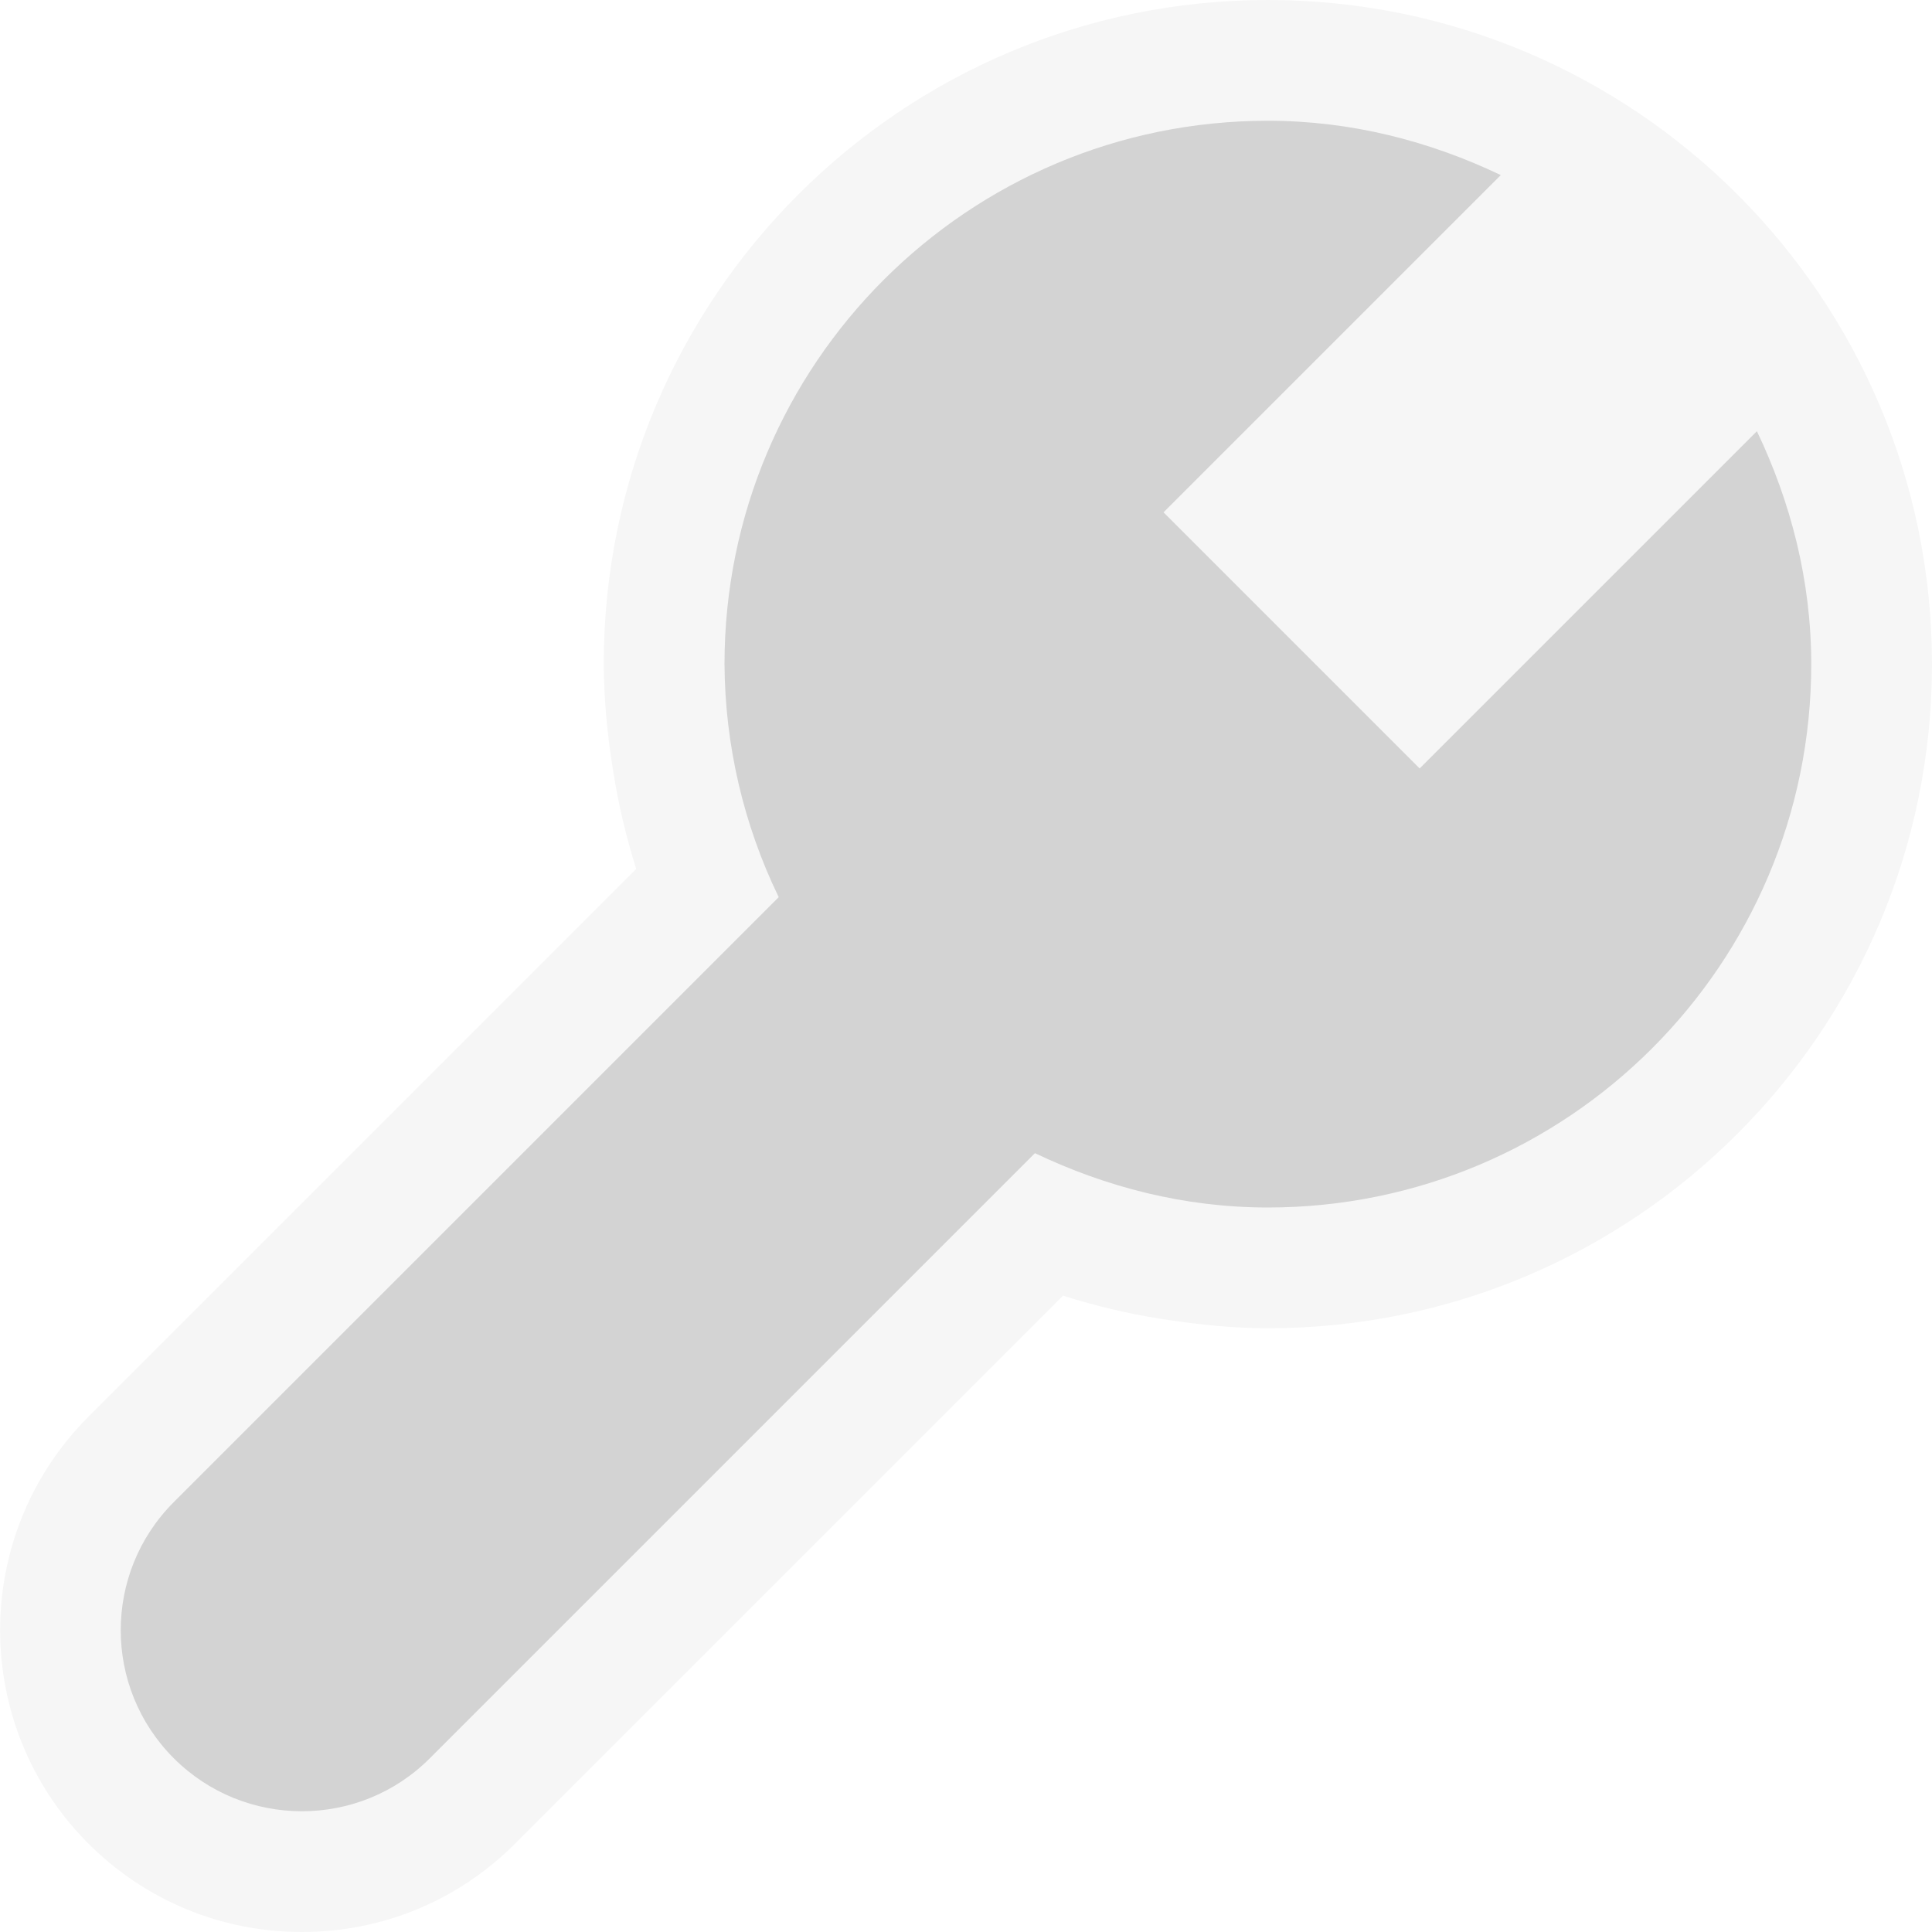
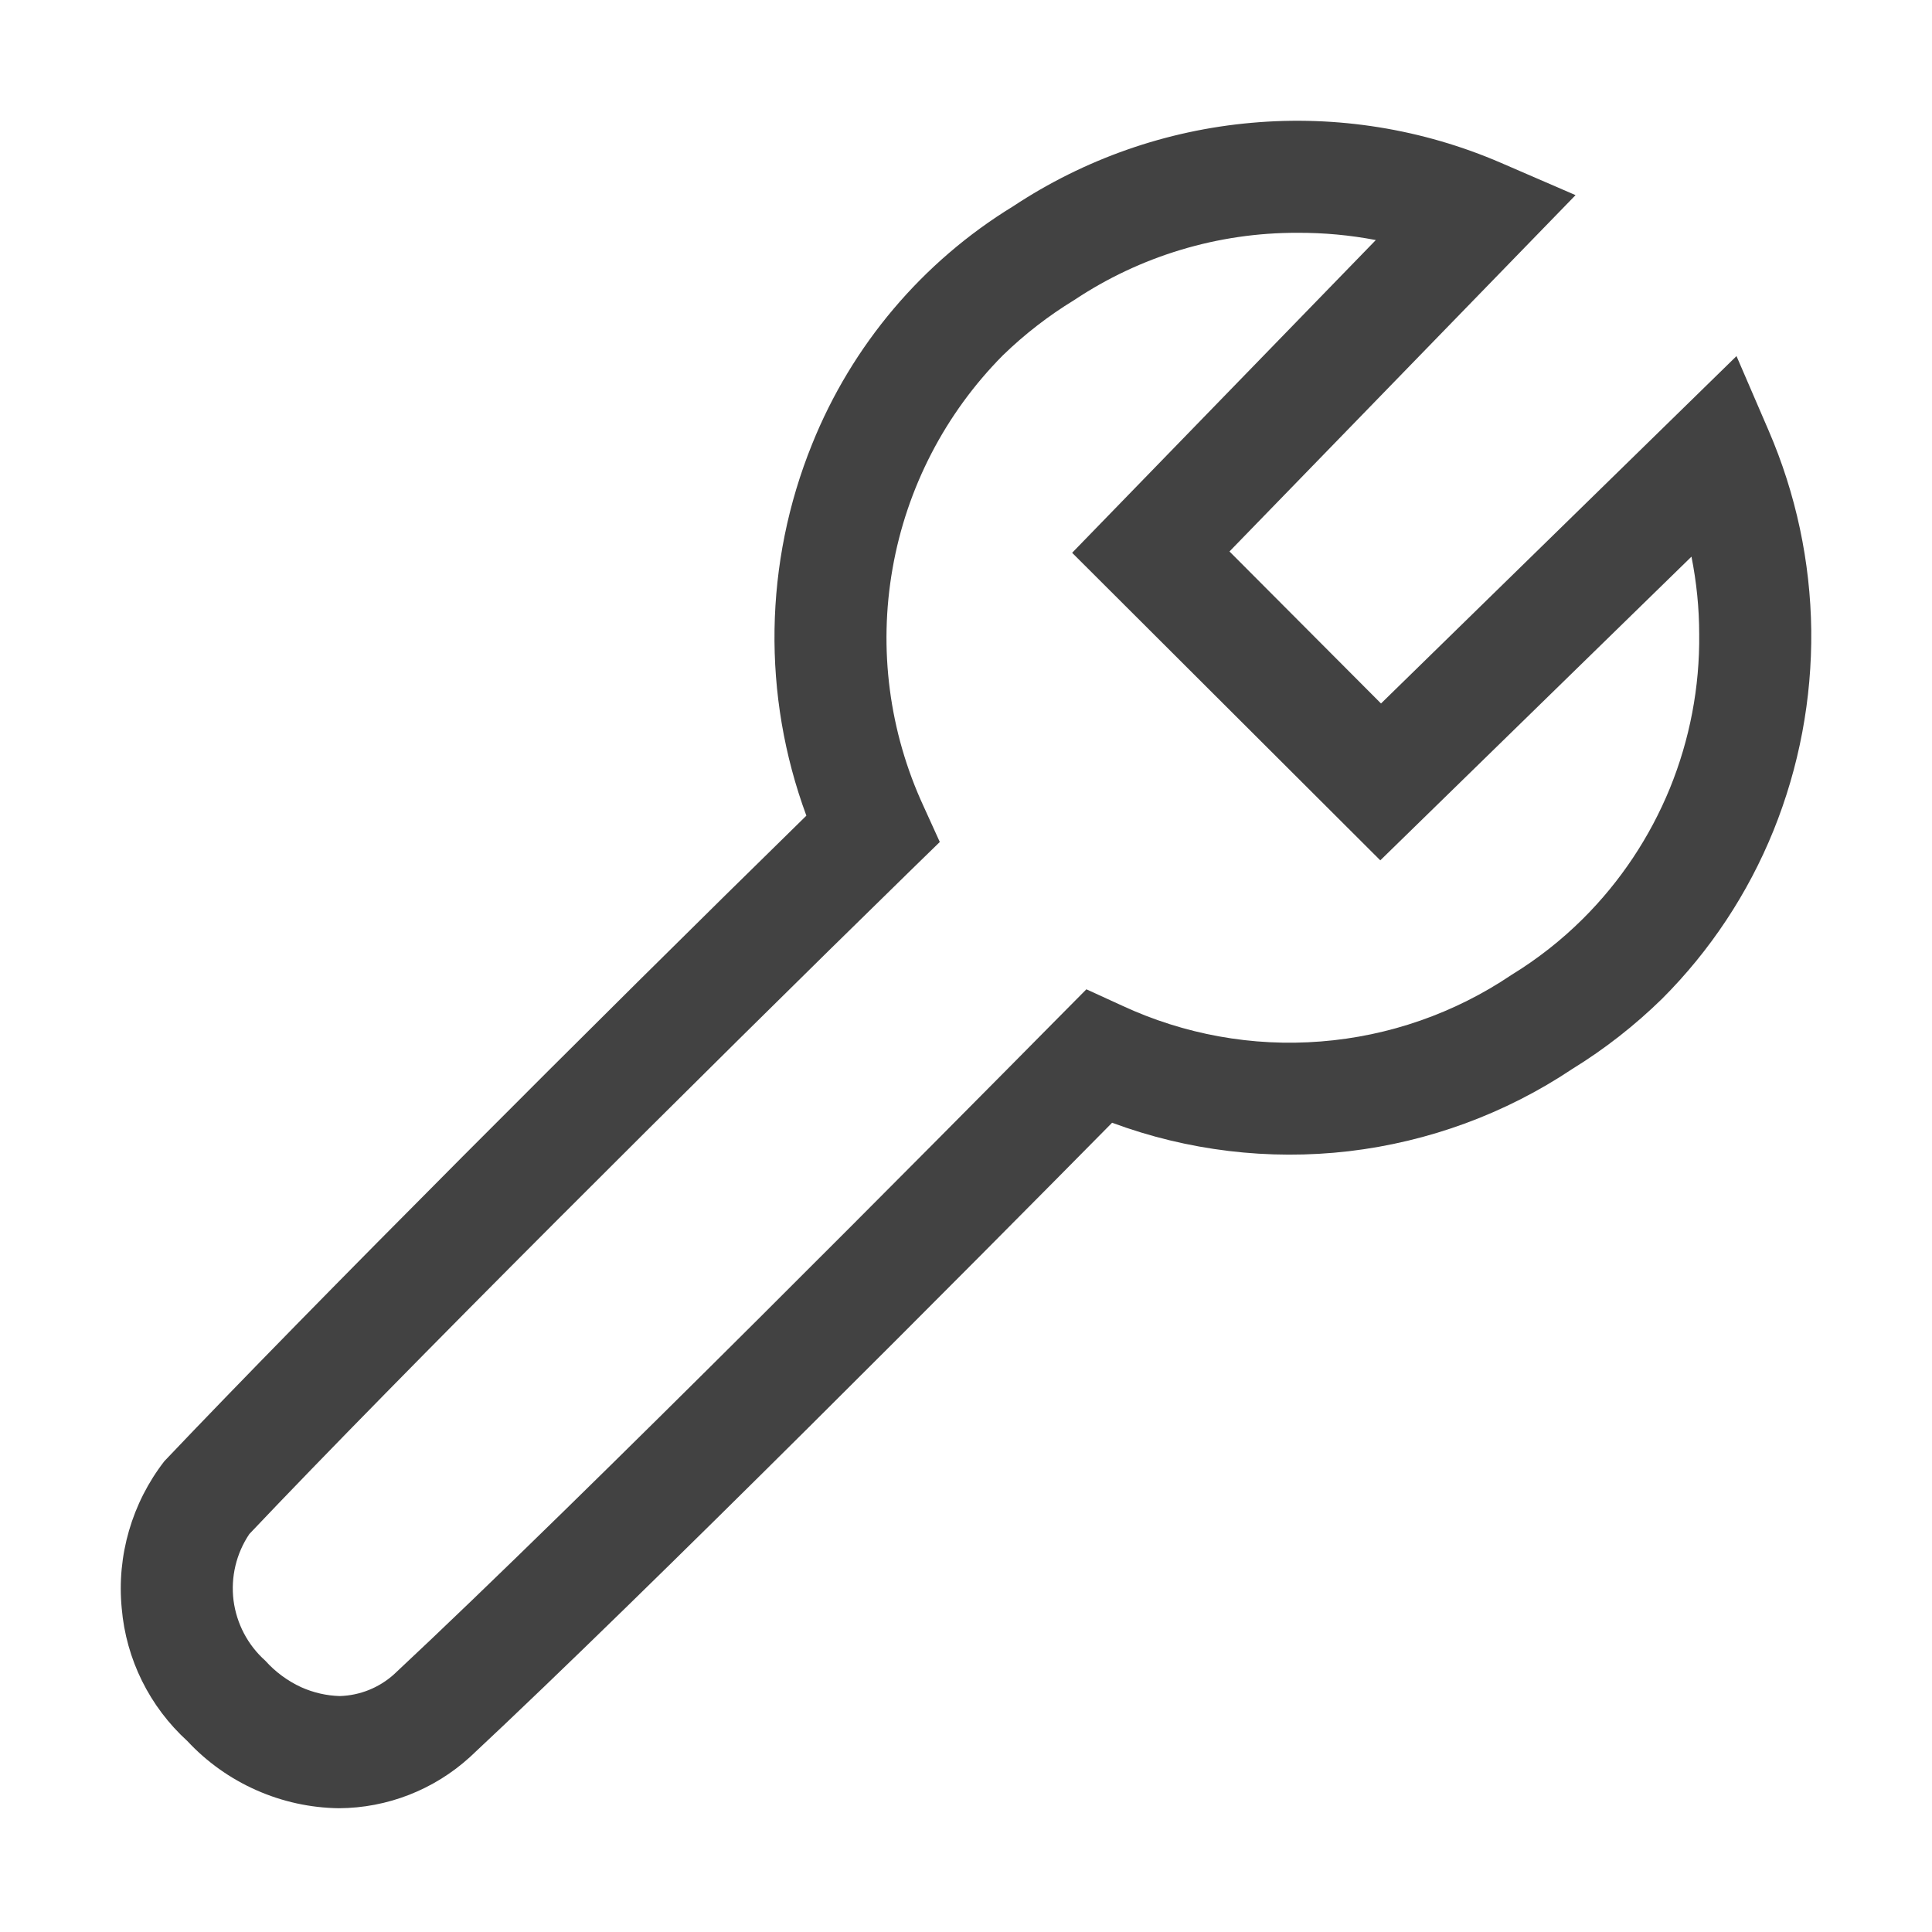
- <svg xmlns="http://www.w3.org/2000/svg" viewBox="0 0 16 16">
-   <style>.icon-canvas-transparent{opacity:0;fill:#f6f6f6}.icon-vs-out{fill:#f6f6f6}.icon-vs-bg{fill:#D3D3D3}</style>
-   <path class="icon-canvas-transparent" d="M16 16H0V0h16v16z" id="canvas" />
-   <path class="icon-vs-out" d="M16 5.5a5.5 5.5 0 0 1-5.5 5.5c-.275 0-.543-.027-.807-.066l-.079-.012a5.429 5.429 0 0 1-.81-.192l-4.537 4.537c-.472.473-1.1.733-1.767.733s-1.295-.26-1.768-.732a2.502 2.502 0 0 1 0-3.535l4.537-4.537a5.452 5.452 0 0 1-.191-.812c-.005-.025-.008-.051-.012-.077A5.503 5.503 0 0 1 5 5.5a5.5 5.5 0 1 1 11 0z" id="outline" />
-   <path class="icon-vs-bg" d="M15 5.5a4.5 4.5 0 0 1-4.5 4.5c-.693 0-1.342-.17-1.929-.45l-5.01 5.01c-.293.294-.677.44-1.061.44s-.768-.146-1.061-.439a1.5 1.5 0 0 1 0-2.121l5.01-5.01A4.483 4.483 0 0 1 6 5.5 4.5 4.5 0 0 1 10.5 1c.693 0 1.342.17 1.929.45L9.636 4.243l2.121 2.121 2.793-2.793c.28.587.45 1.236.45 1.929z" id="iconBg" />
+ <svg xmlns="http://www.w3.org/2000/svg" width="16" height="16" viewBox="0 0 16 16" fill="none">
+   <path d="M2.807 14.975C2.571 14.972 2.338 14.921 2.122 14.825C1.907 14.73 1.712 14.591 1.552 14.419C1.238 14.133 1.044 13.741 1.008 13.319C0.966 12.883 1.093 12.447 1.361 12.101C2.568 10.829 4.947 8.449 6.678 6.755C6.31 5.759 6.327 4.661 6.726 3.677C7.055 2.859 7.639 2.168 8.391 1.708C8.982 1.317 9.66 1.079 10.366 1.017C11.071 0.954 11.781 1.068 12.431 1.349L13.048 1.616L10.182 4.567L11.437 5.826L14.381 2.949L14.648 3.568C14.873 4.09 14.993 4.651 15 5.22C15.006 5.788 14.9 6.352 14.687 6.879C14.476 7.4 14.162 7.874 13.765 8.271C13.539 8.492 13.29 8.687 13.022 8.852C12.467 9.223 11.832 9.456 11.17 9.534C10.507 9.611 9.835 9.53 9.21 9.298C8.112 10.411 5.371 13.17 3.891 14.552C3.594 14.822 3.208 14.973 2.807 14.975ZM10.745 1.928C10.087 1.926 9.444 2.12 8.896 2.485C8.683 2.615 8.484 2.769 8.305 2.943C7.828 3.424 7.509 4.04 7.392 4.707C7.274 5.374 7.364 6.061 7.648 6.676L7.783 6.973L7.55 7.2C5.812 8.897 3.281 11.42 2.065 12.704C1.956 12.866 1.91 13.061 1.934 13.254C1.959 13.446 2.052 13.624 2.197 13.753C2.28 13.846 2.382 13.921 2.495 13.973C2.596 14.018 2.704 14.043 2.814 14.046C2.981 14.041 3.14 13.977 3.264 13.865C4.837 12.396 7.876 9.326 8.768 8.424L8.997 8.193L9.292 8.328C9.806 8.567 10.373 8.67 10.938 8.625C11.503 8.581 12.047 8.391 12.517 8.074C12.731 7.943 12.93 7.787 13.108 7.61C13.418 7.302 13.663 6.934 13.829 6.529C13.994 6.124 14.077 5.69 14.072 5.252C14.072 5.037 14.05 4.821 14.008 4.61L11.431 7.125L8.879 4.578L11.394 1.988C11.18 1.947 10.963 1.927 10.745 1.928Z" fill="#424242" />
</svg>
